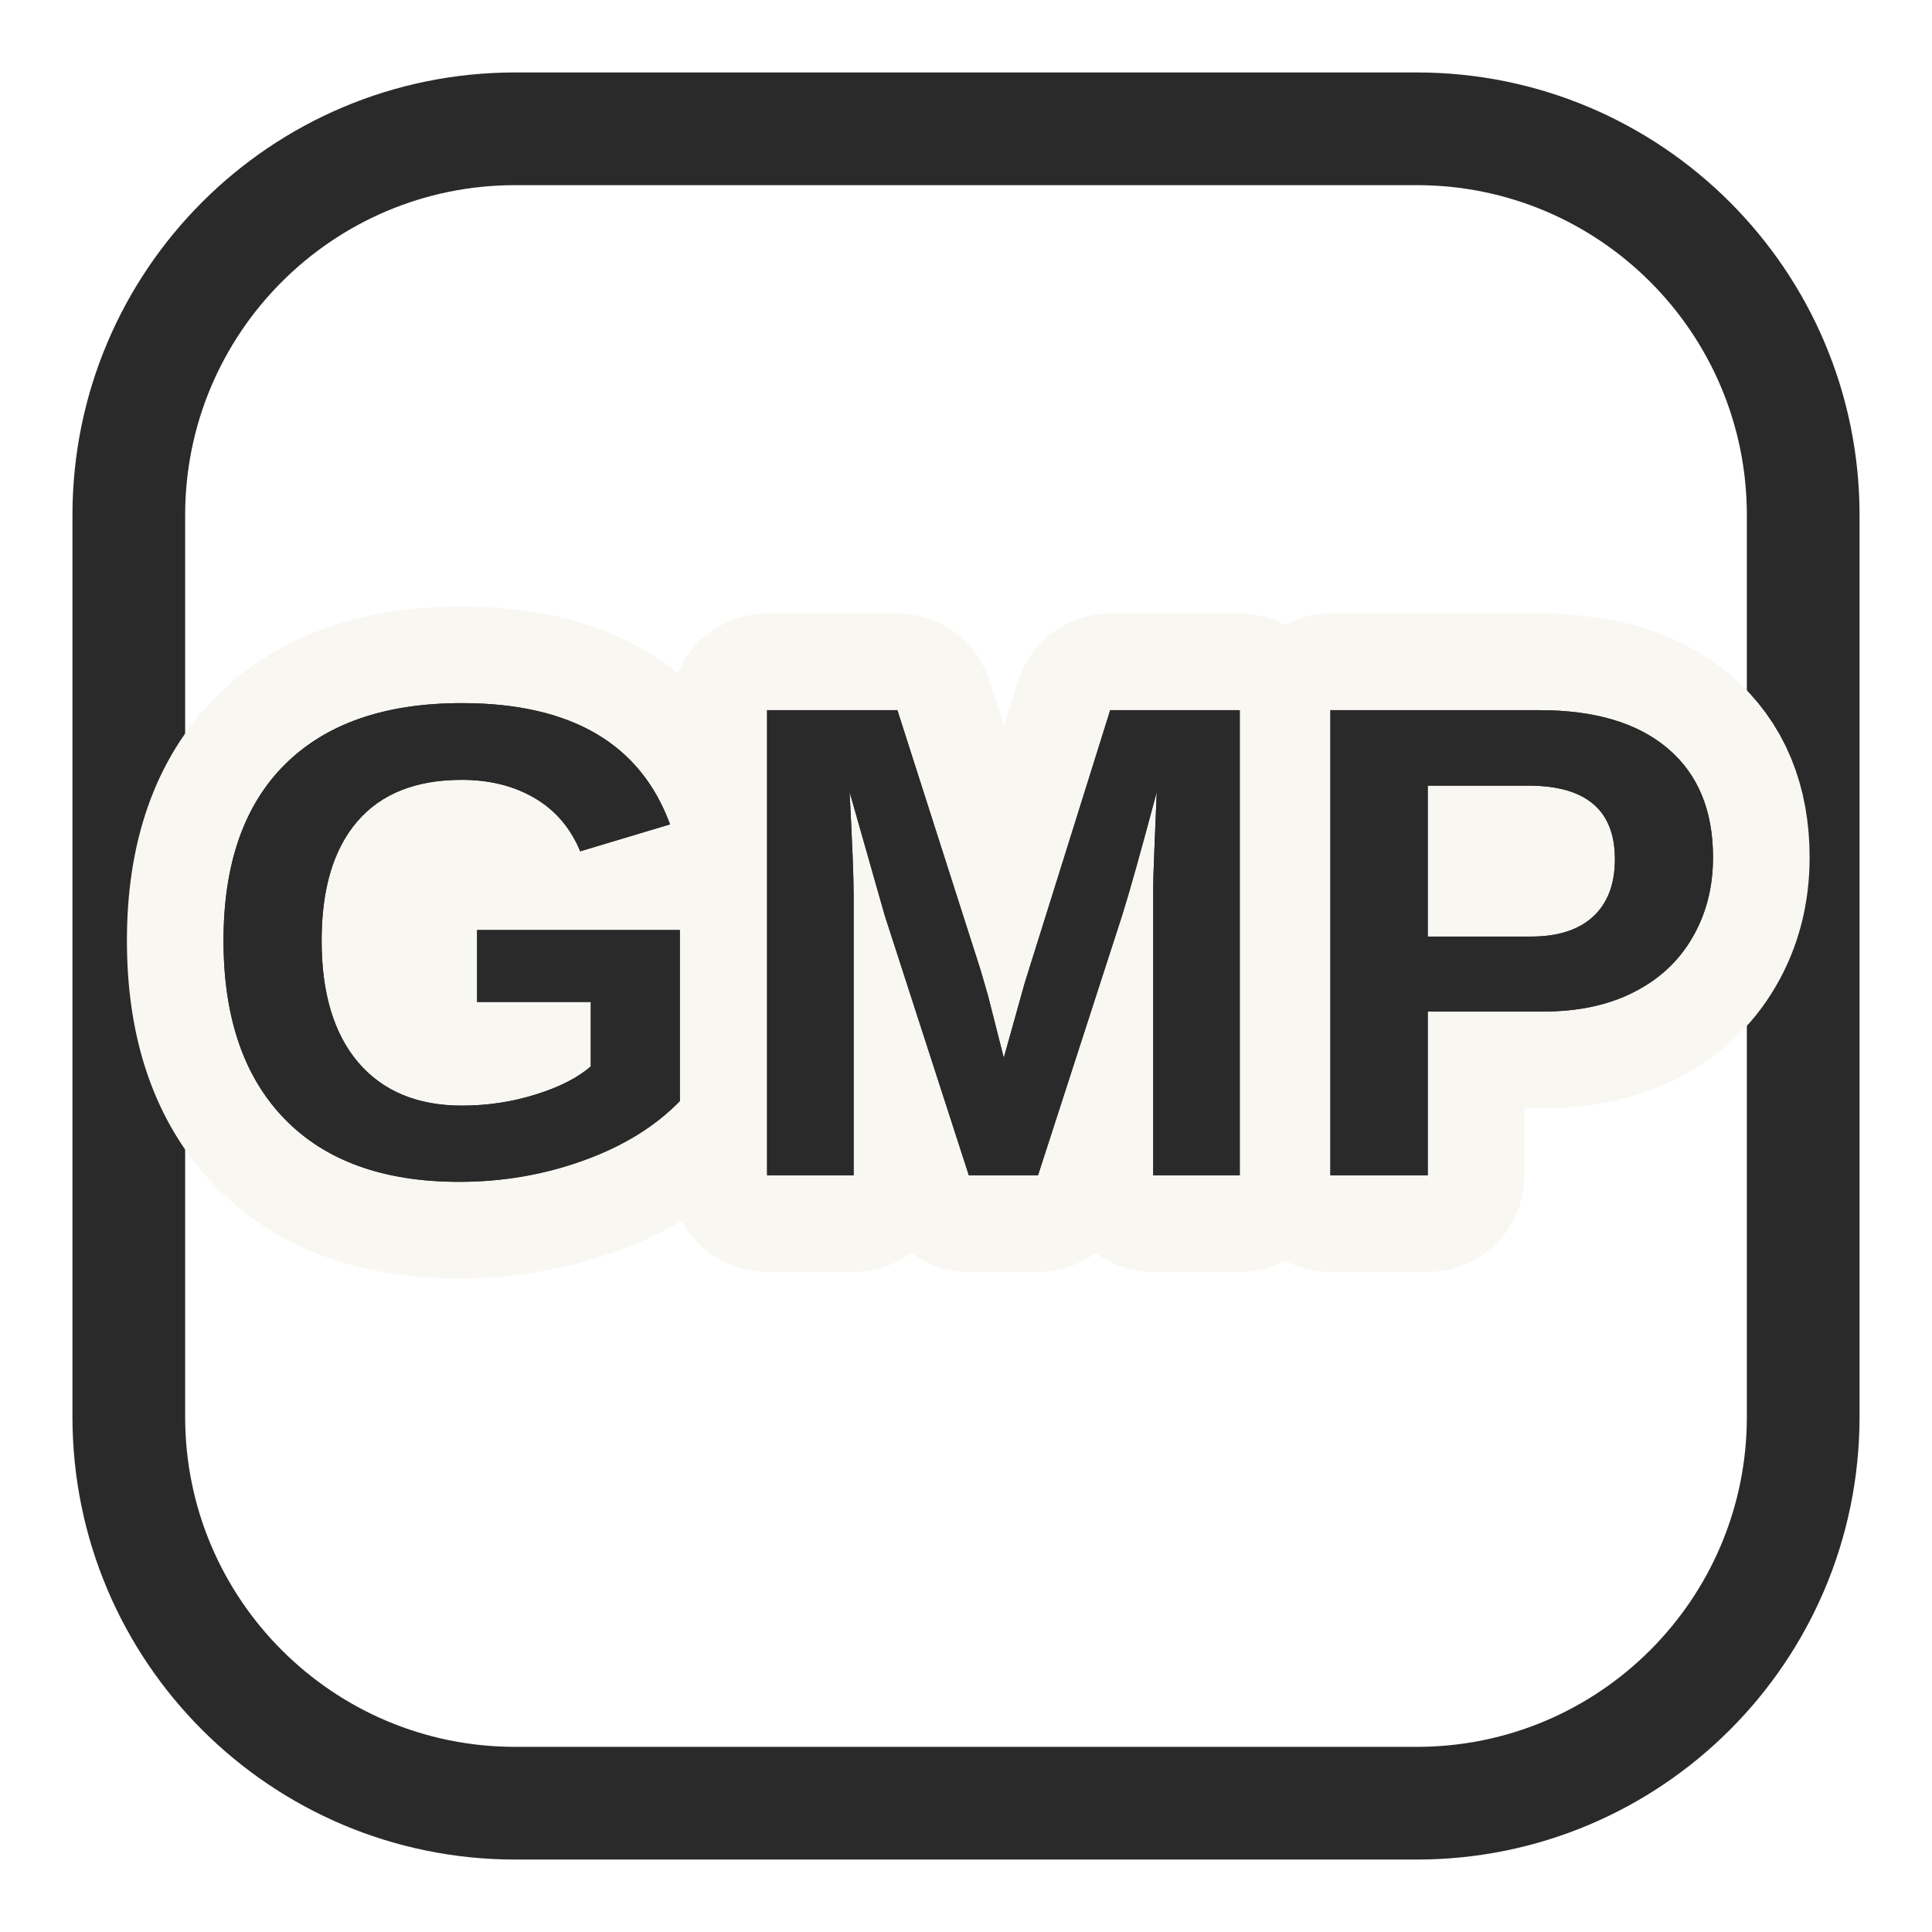
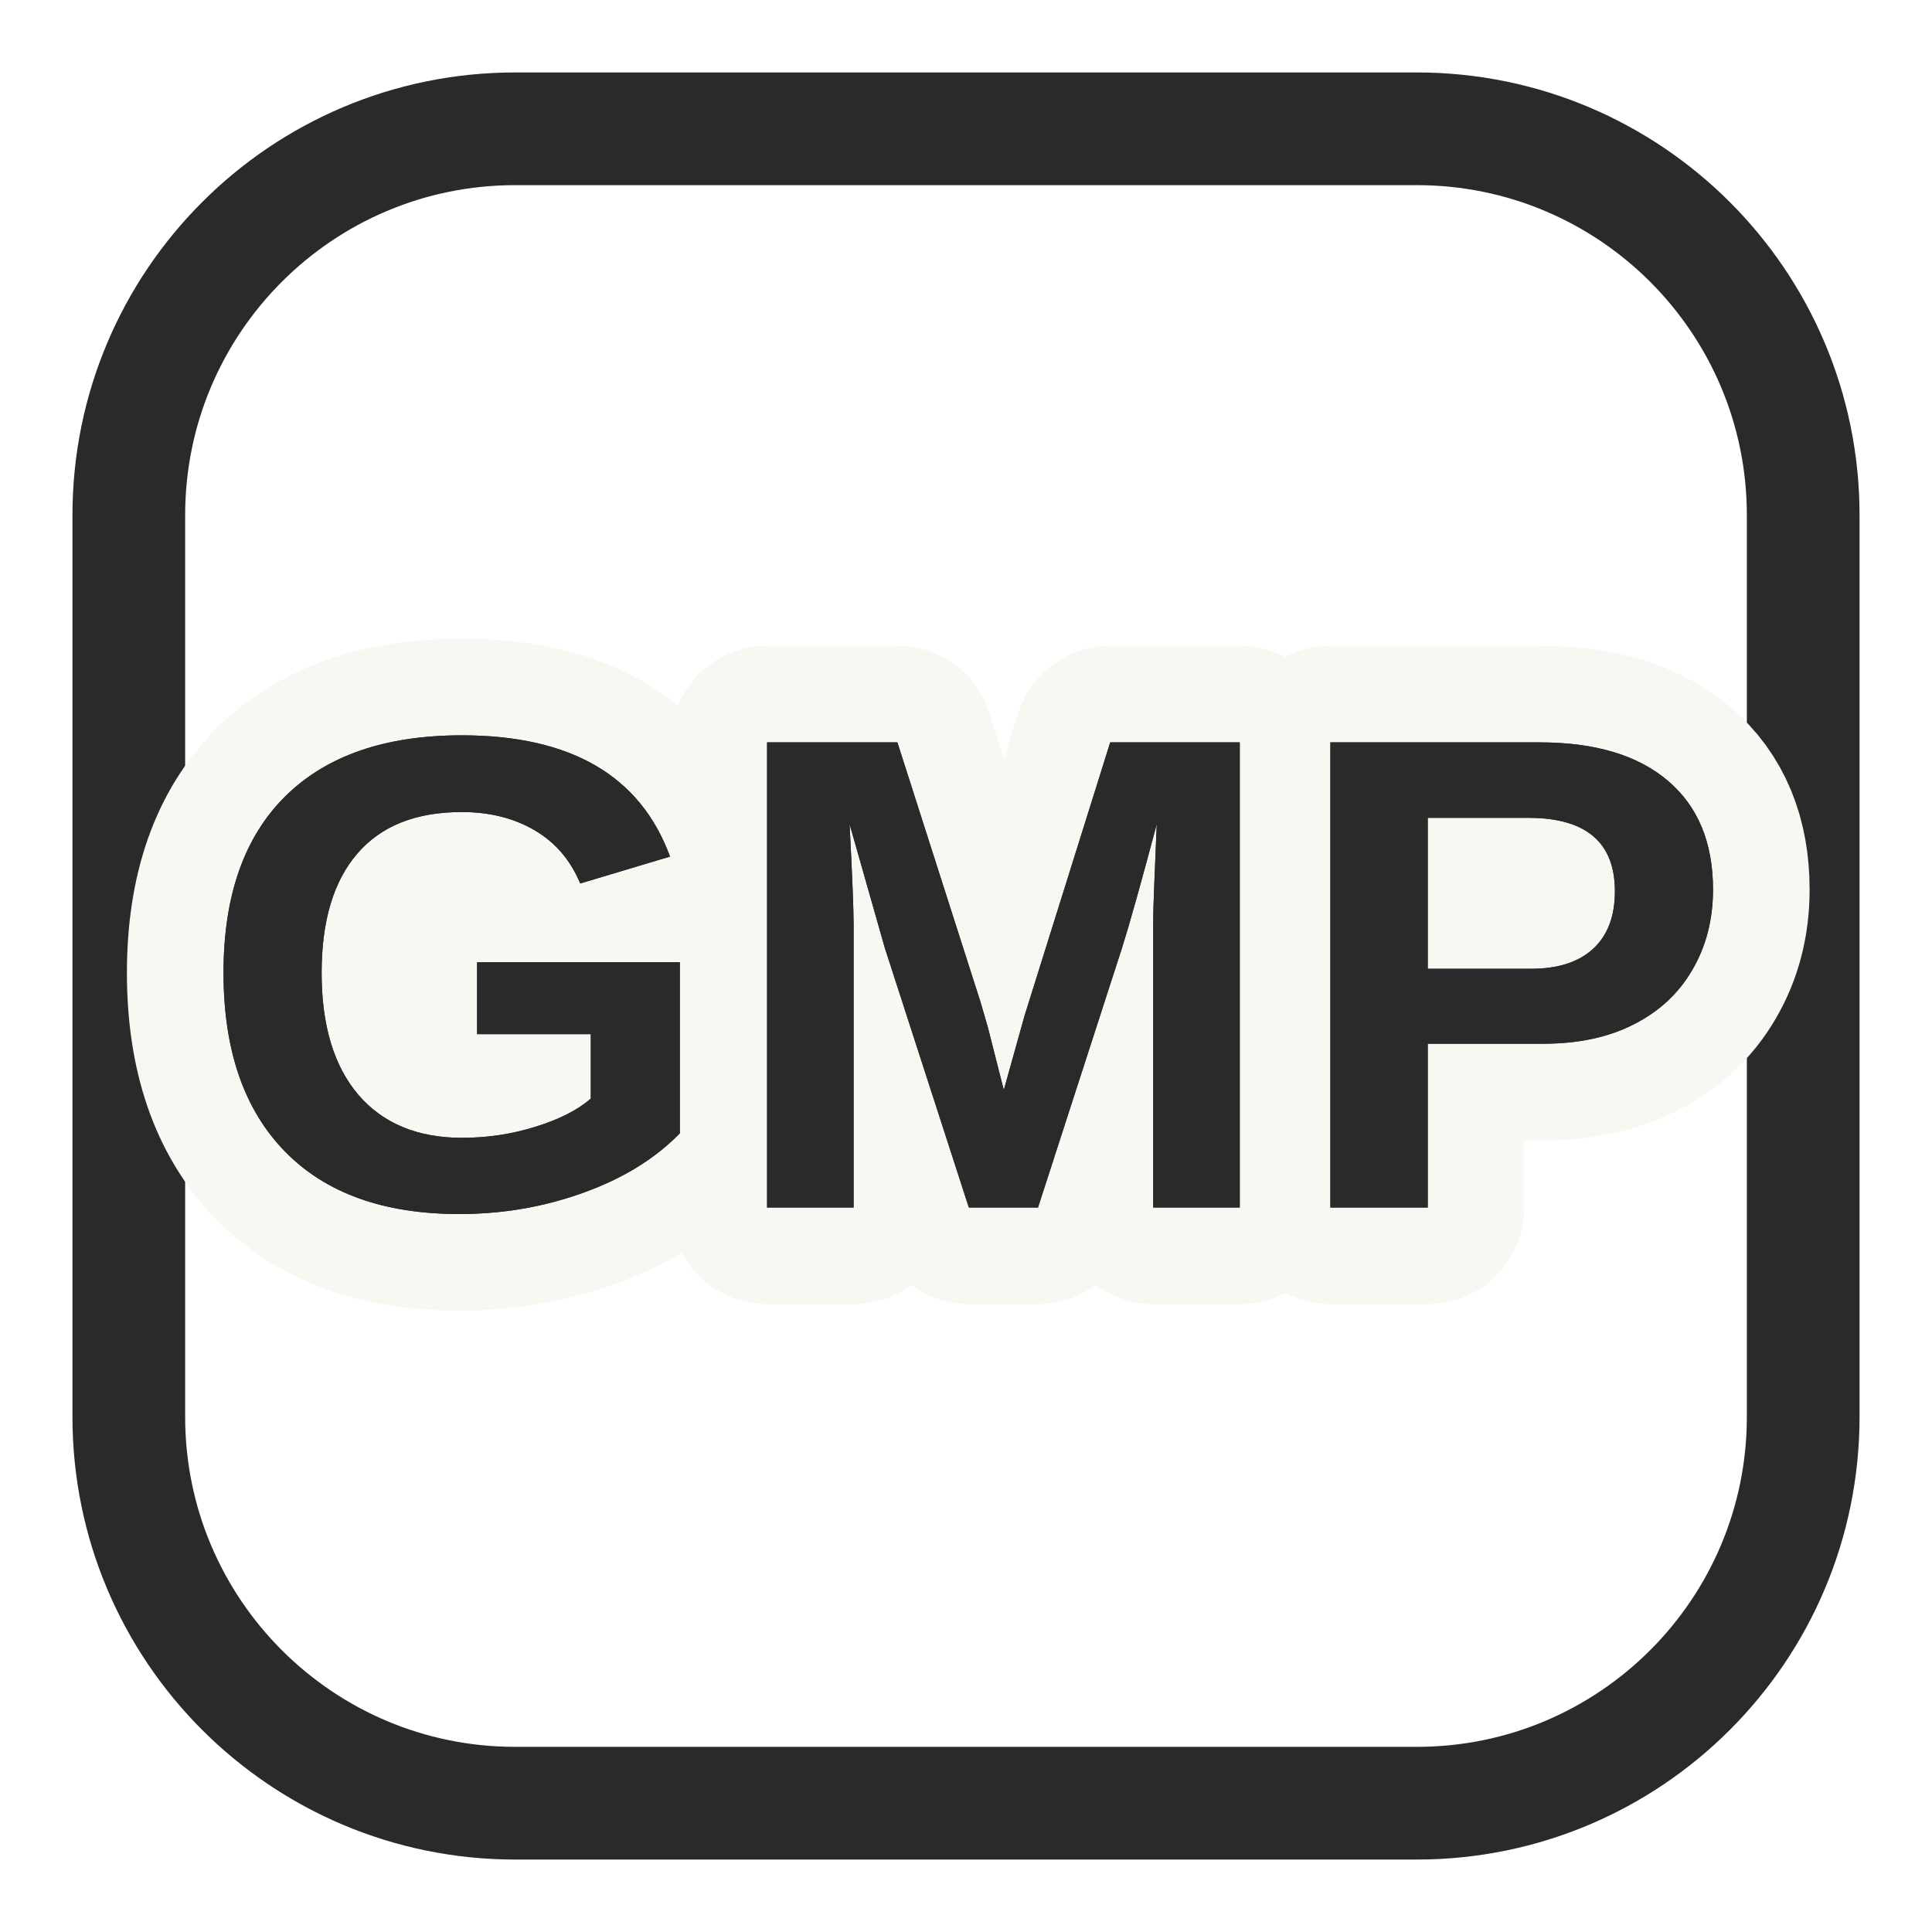
<svg xmlns="http://www.w3.org/2000/svg" viewBox="0 0 120 120">
  <defs>
    <style>
      .txt { font-family: Arial, sans-serif; font-weight: 900; text-anchor: middle; fill: #2A2A2A; }
      .cut { stroke: #F9F7F2; stroke-width: 12px; paint-order: stroke fill; stroke-linecap: round; stroke-linejoin: round; }
    </style>
  </defs>
  <rect x="8" y="8" width="104" height="104" rx="24" fill="none" stroke="#2A2A2A" stroke-width="7" />
-   <text x="60" y="73" class="txt cut" font-size="42">GMP</text>
-   <text x="60" y="73" class="txt" font-size="42">GMP</text>
+   <text x="60" y="75" class="txt cut" font-size="42">GMP</text>
+   <text x="60" y="75" class="txt" font-size="42">GMP</text>
</svg>
